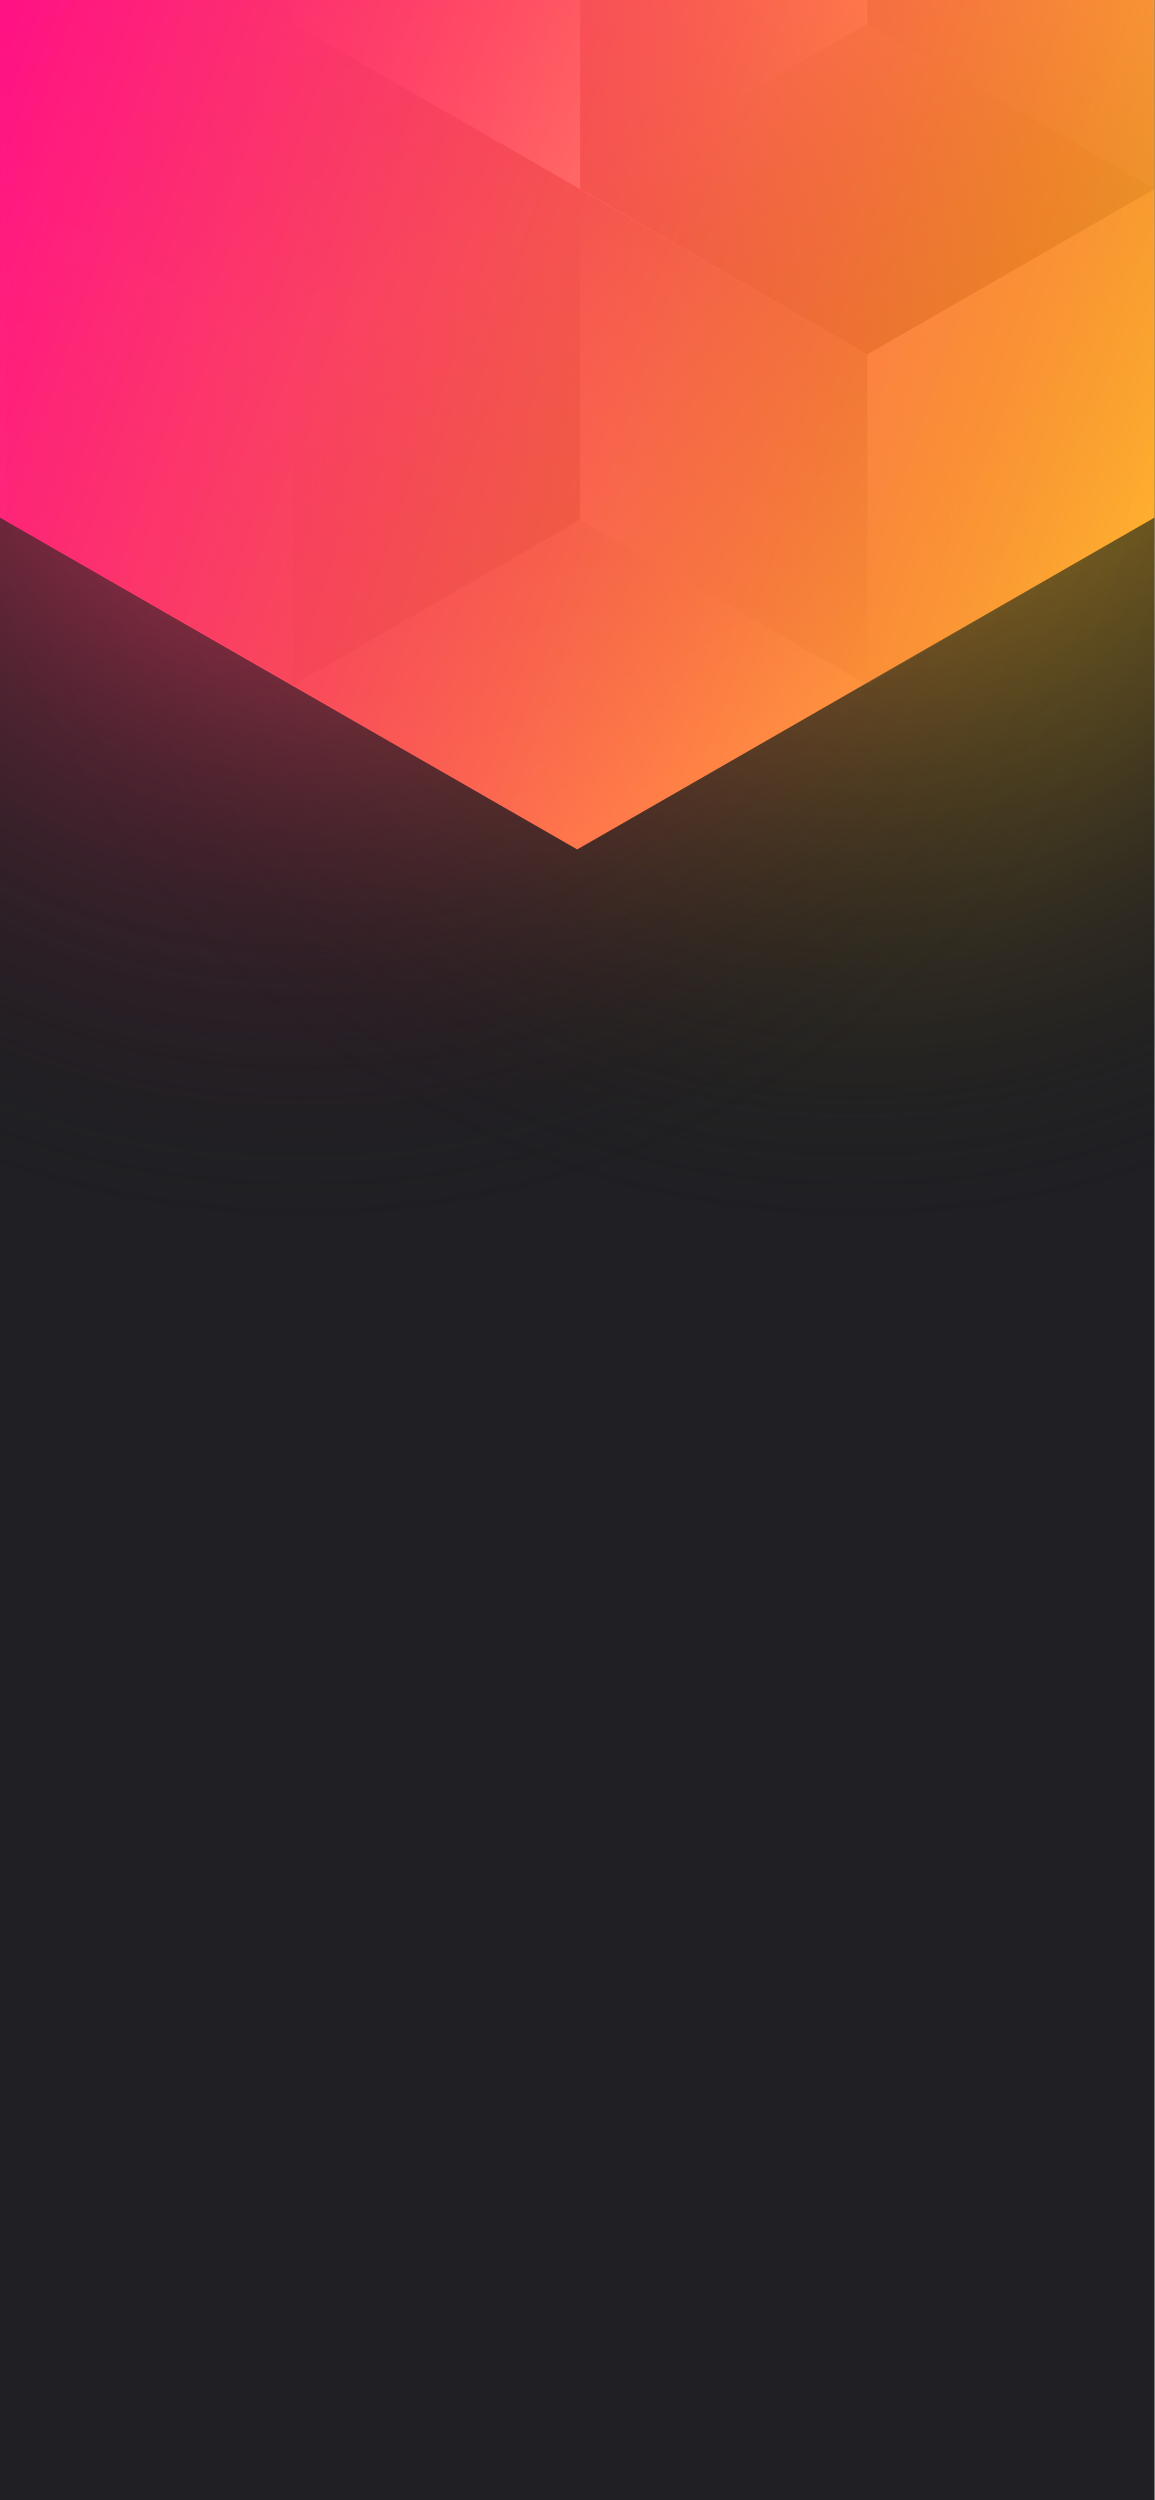
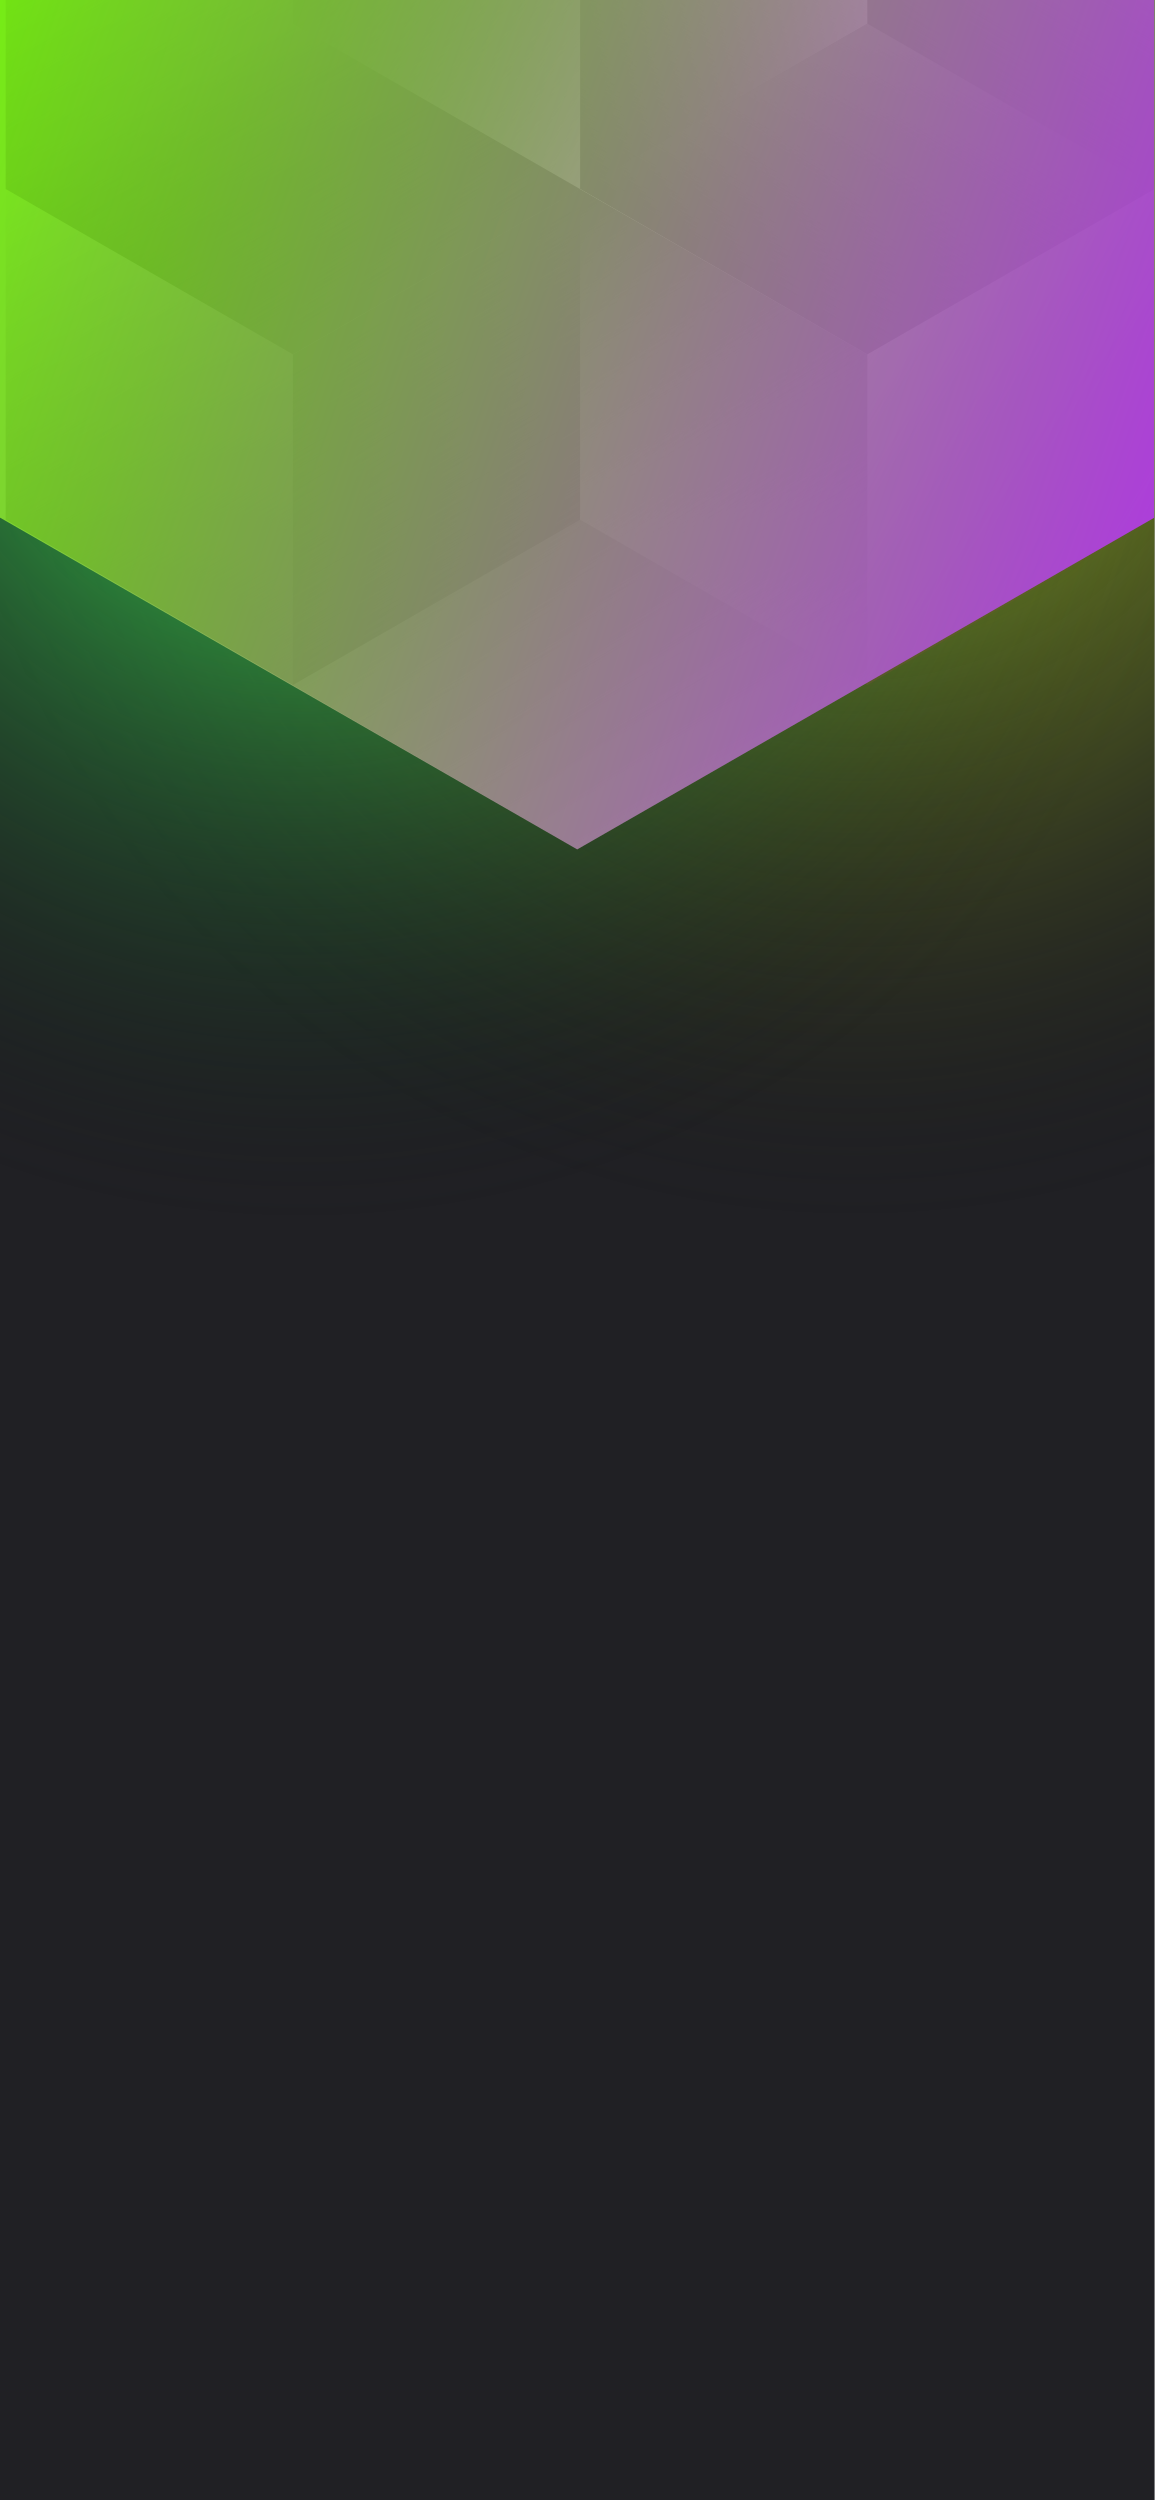
<svg xmlns="http://www.w3.org/2000/svg" width="375" height="812" viewBox="0 0 375 812" fill="none">
-   <g clip-path="url(#clip0)">
+   <g clip-path="url(#clip0_)">
    <rect width="375" height="812" fill="#202024" />
-     <circle cx="278" cy="99" r="300" transform="rotate(-180 278 99)" fill="url(#paint0_radial)" />
-     <circle cx="98" cy="99" r="300" transform="rotate(-180 98 99)" fill="url(#paint1_radial)" />
-     <mask id="mask0_61385:181" style="mask-type:alpha" maskUnits="userSpaceOnUse" x="0" y="0" width="375" height="812">
+     <circle cx="278" cy="99" r="300" transform="rotate(-180 278 99)" fill="url(#paint0_radial_)" />
+     <circle cx="98" cy="99" r="300" transform="rotate(-180 98 99)" fill="url(#paint1_radial_)" />
+     <mask id="mask0_" style="mask-type:alpha" maskUnits="userSpaceOnUse" x="0" y="0" width="375" height="812">
      <rect width="375" height="812" fill="#202024" />
    </mask>
-     <g mask="url(#mask0)">
-       <path d="M375 168.101V-310.699L187.478 -418.486L-0.045 -310.699V168.101L187.478 275.894L375 168.101Z" fill="url(#paint2_linear)" />
+     <g mask="url(#mask0_)">
+       <path d="M375 168.101V-310.699L187.478 -418.486L-0.045 -310.699V168.101L187.478 275.894L375 168.101Z" fill="url(#paint2_linear_)" />
      <g style="mix-blend-mode:luminosity" opacity="0.4">
-         <path d="M1.837 61.393V168.797L95.127 222.505L188.418 168.797V61.393L95.127 7.686L1.837 61.393Z" fill="url(#paint3_linear)" />
-         <path d="M1.837 -46.017V61.388L95.127 115.095L188.418 61.388V-46.017L95.127 -99.724L1.837 -46.017Z" fill="url(#paint4_linear)" />
-         <path d="M281.709 -99.696V7.708L188.418 61.416L95.127 7.708V-99.696L188.418 -153.403L281.709 -99.696Z" fill="url(#paint5_linear)" />
-         <path d="M188.418 168.797V61.393L281.709 7.685L375 61.393V168.797L281.709 222.504L188.418 168.797Z" fill="url(#paint6_linear)" />
-         <path d="M375 -46.017V61.388L281.709 115.095L188.418 61.388V-46.017L281.709 -99.724L375 -46.017Z" fill="url(#paint7_linear)" />
-         <path d="M281.709 222.527V115.123L188.418 61.416L95.127 115.123L95.127 222.527L188.418 276.234L281.709 222.527Z" fill="url(#paint8_linear)" />
+         <path d="M1.837 61.393V168.797L95.127 222.505L188.418 168.797V61.393L95.127 7.686L1.837 61.393Z" fill="url(#paint3_linear_)" />
+         <path d="M1.837 -46.017V61.388L95.127 115.095L188.418 61.388V-46.017L95.127 -99.724L1.837 -46.017Z" fill="url(#paint4_linear_)" />
+         <path d="M281.709 -99.696V7.708L188.418 61.416L95.127 7.708V-99.696L188.418 -153.403L281.709 -99.696Z" fill="url(#paint5_linear_)" />
+         <path d="M188.418 168.797V61.393L281.709 7.685L375 61.393V168.797L281.709 222.504L188.418 168.797Z" fill="url(#paint6_linear_)" />
+         <path d="M375 -46.017V61.388L281.709 115.095L188.418 61.388V-46.017L281.709 -99.724L375 -46.017Z" fill="url(#paint7_linear_)" />
+         <path d="M281.709 222.527V115.123L188.418 61.416L95.127 115.123L95.127 222.527L188.418 276.234L281.709 222.527Z" fill="url(#paint8_linear_)" />
      </g>
    </g>
  </g>
  <defs>
-     <radialGradient id="paint0_radial" cx="0" cy="0" r="1" gradientUnits="userSpaceOnUse" gradientTransform="translate(278 99) rotate(90) scale(300)">
-       <stop stop-color="#FFC323" />
+     <radialGradient id="paint0_radial_" cx="0" cy="0" r="1" gradientUnits="userSpaceOnUse" gradientTransform="translate(278 99) rotate(90) scale(300)">
+       <stop stop-color="#D3FF23" stop-opacity="0.87" />
      <stop offset="1" stop-color="#121214" stop-opacity="0" />
    </radialGradient>
-     <radialGradient id="paint1_radial" cx="0" cy="0" r="1" gradientUnits="userSpaceOnUse" gradientTransform="translate(98 99) rotate(90) scale(300)">
-       <stop stop-color="#FF3D6E" />
+     <radialGradient id="paint1_radial_" cx="0" cy="0" r="1" gradientUnits="userSpaceOnUse" gradientTransform="translate(98 99) rotate(90) scale(300)">
+       <stop stop-color="#3DFF5C" />
      <stop offset="1" stop-color="#121214" stop-opacity="0" />
    </radialGradient>
-     <linearGradient id="paint2_linear" x1="-67.95" y1="58.938" x2="436.115" y2="232.357" gradientUnits="userSpaceOnUse">
-       <stop stop-color="#FF008E" />
-       <stop offset="1" stop-color="#FFCD1E" />
+     <linearGradient id="paint2_linear_" x1="-67.95" y1="58.938" x2="436.115" y2="232.357" gradientUnits="userSpaceOnUse">
+       <stop stop-color="#70FF00" />
+       <stop offset="1" stop-color="#B71EFF" />
    </linearGradient>
-     <linearGradient id="paint3_linear" x1="95.127" y1="217.565" x2="2.238" y2="59.047" gradientUnits="userSpaceOnUse">
+     <linearGradient id="paint3_linear_" x1="95.127" y1="217.565" x2="2.238" y2="59.047" gradientUnits="userSpaceOnUse">
      <stop stop-color="#8257E5" />
      <stop offset="1" stop-color="#FF008E" stop-opacity="0" />
    </linearGradient>
-     <linearGradient id="paint4_linear" x1="95.127" y1="110.155" x2="2.238" y2="-48.363" gradientUnits="userSpaceOnUse">
+     <linearGradient id="paint4_linear_" x1="95.127" y1="110.155" x2="2.238" y2="-48.363" gradientUnits="userSpaceOnUse">
      <stop stop-color="#8257E5" />
      <stop offset="1" stop-color="#FF008E" stop-opacity="0" />
    </linearGradient>
-     <linearGradient id="paint5_linear" x1="95.127" y1="-105.732" x2="281.421" y2="6.686" gradientUnits="userSpaceOnUse">
+     <linearGradient id="paint5_linear_" x1="95.127" y1="-105.732" x2="281.421" y2="6.686" gradientUnits="userSpaceOnUse">
      <stop stop-color="#FF008E" stop-opacity="0" />
      <stop offset="1" stop-color="#FFCD1E" />
    </linearGradient>
-     <linearGradient id="paint6_linear" x1="375" y1="174.833" x2="188.706" y2="62.415" gradientUnits="userSpaceOnUse">
+     <linearGradient id="paint6_linear_" x1="375" y1="174.833" x2="188.706" y2="62.415" gradientUnits="userSpaceOnUse">
      <stop stop-color="#FF008E" stop-opacity="0" />
      <stop offset="1" stop-color="#FFCD1E" />
    </linearGradient>
-     <linearGradient id="paint7_linear" x1="281.709" y1="110.155" x2="374.598" y2="-48.363" gradientUnits="userSpaceOnUse">
+     <linearGradient id="paint7_linear_" x1="281.709" y1="110.155" x2="374.598" y2="-48.363" gradientUnits="userSpaceOnUse">
      <stop stop-color="#8257E5" />
      <stop offset="1" stop-color="#FF008E" stop-opacity="0" />
    </linearGradient>
-     <linearGradient id="paint8_linear" x1="188.418" y1="66.355" x2="281.307" y2="224.873" gradientUnits="userSpaceOnUse">
+     <linearGradient id="paint8_linear_" x1="188.418" y1="66.355" x2="281.307" y2="224.873" gradientUnits="userSpaceOnUse">
      <stop stop-color="#8257E5" />
      <stop offset="1" stop-color="#FF008E" stop-opacity="0" />
    </linearGradient>
-     <clipPath id="clip0">
+     <clipPath id="clip0_">
      <rect width="375" height="812" fill="white" />
    </clipPath>
  </defs>
</svg>
